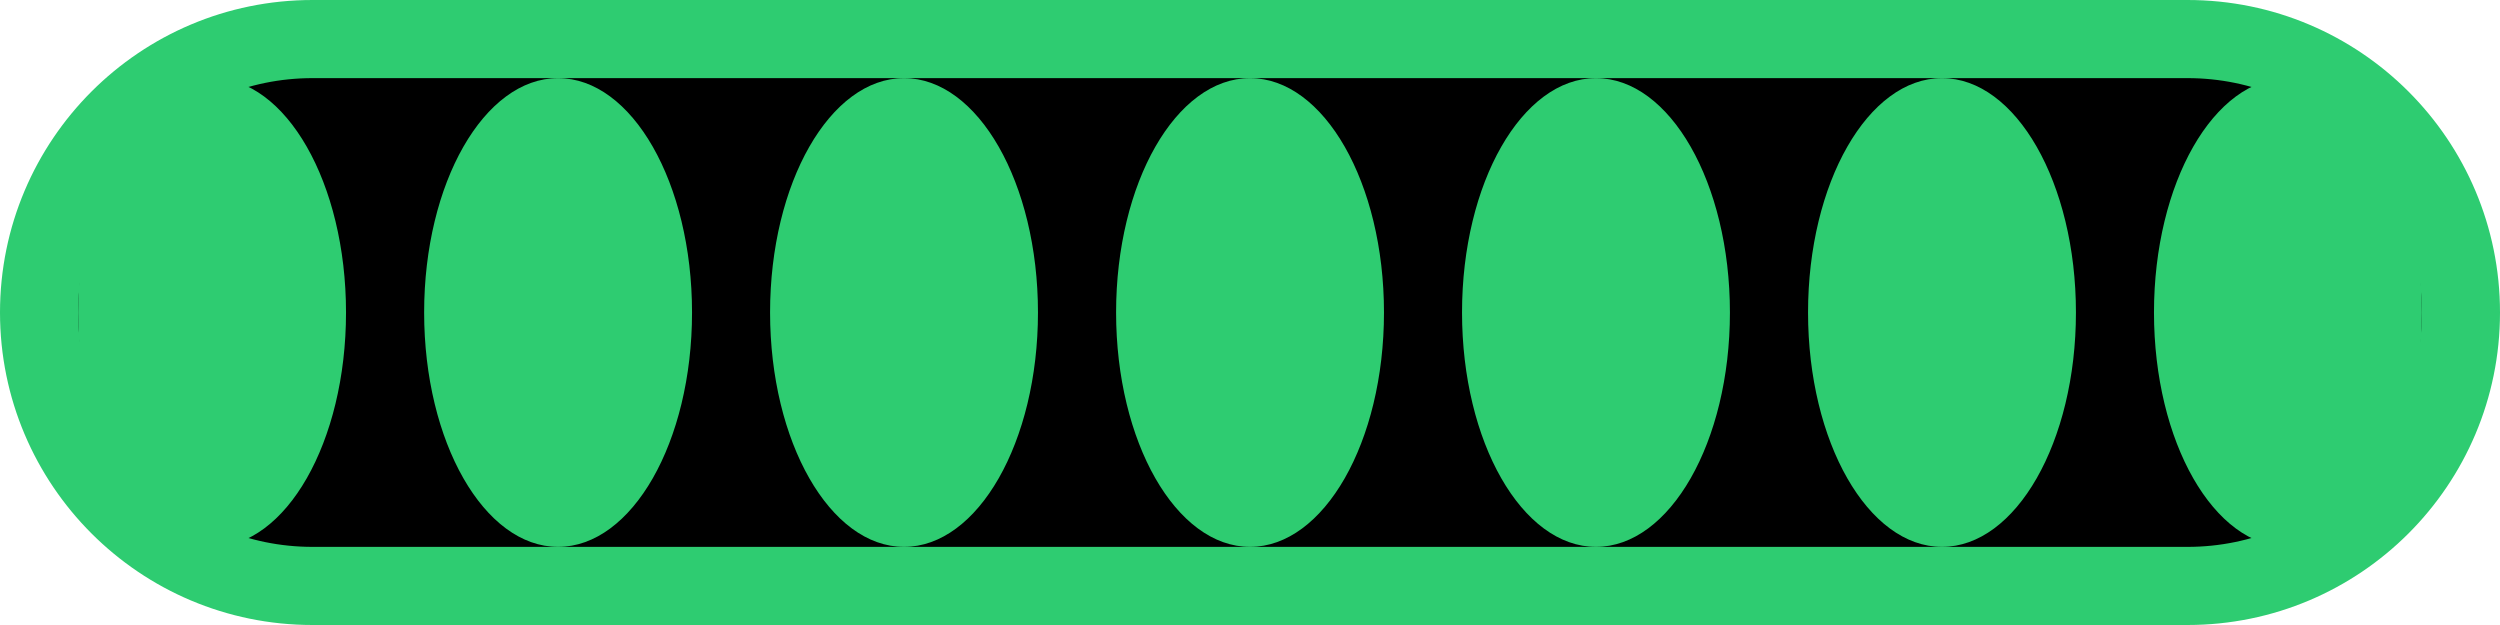
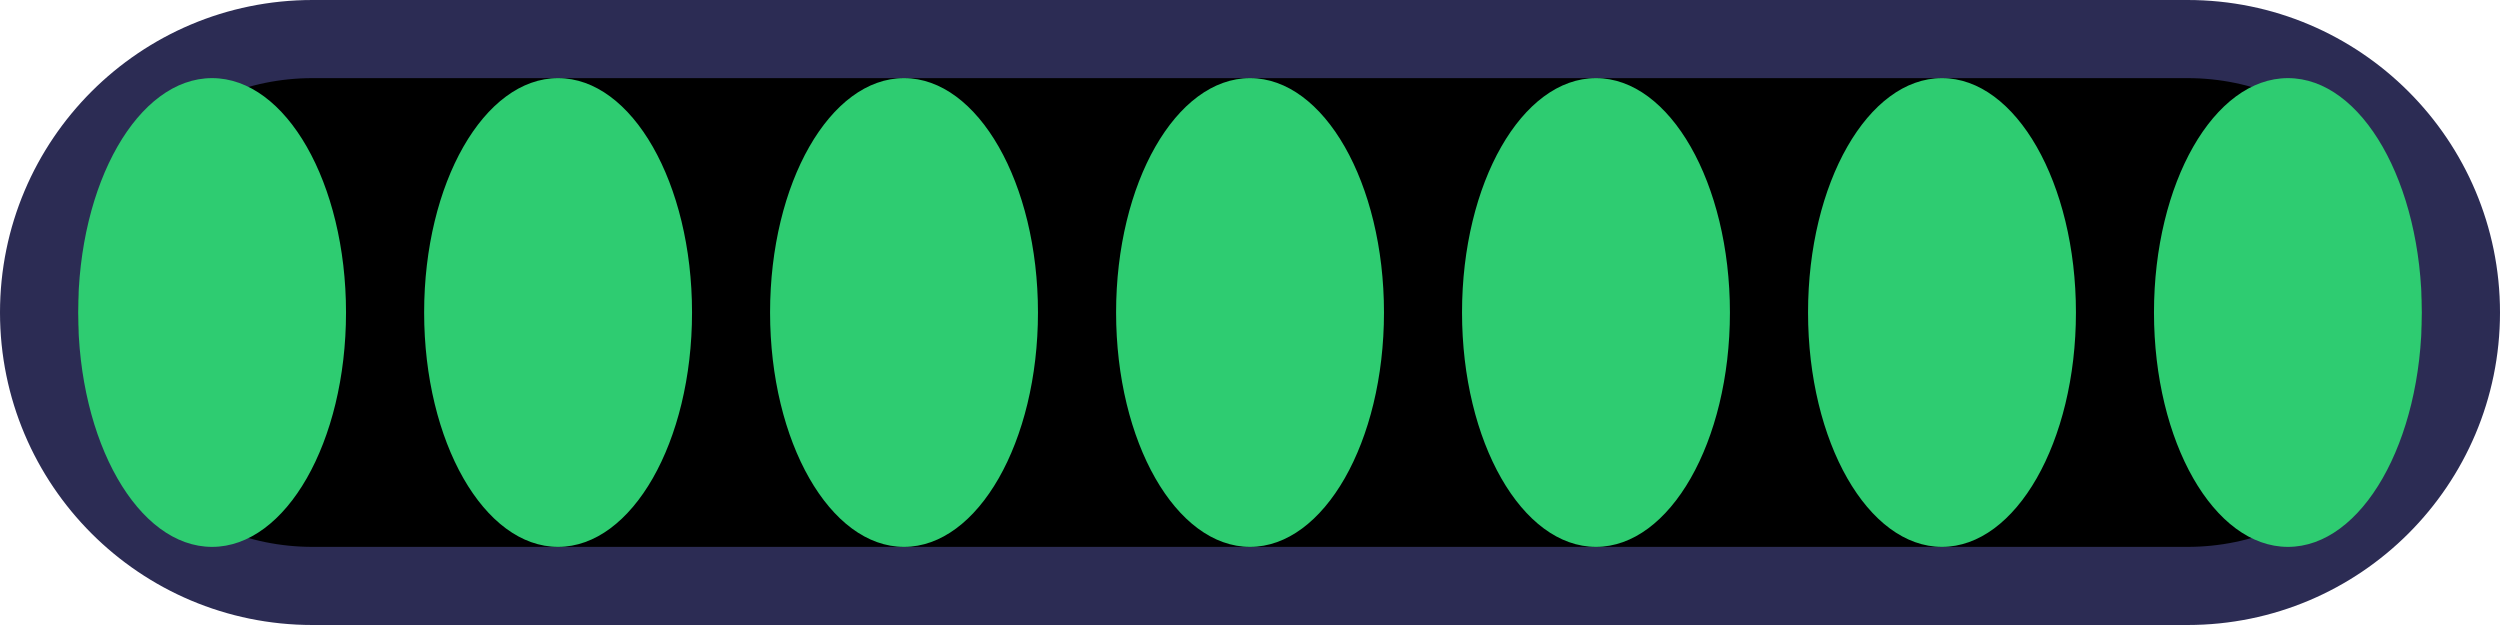
<svg xmlns="http://www.w3.org/2000/svg" viewBox="0 0 32 8" width="32" height="8">
-   <rect x="0.5" y="0.5" width="31.0" height="7.0" rx="3.5" ry="3.5" fill="2ecc71" stroke="#2ecc71" stroke-width="1.0" />
+   <rect x="0.5" y="0.5" width="31.0" height="7.0" rx="3.5" ry="3.5" fill="2ecc71" stroke="#2c2c54" stroke-width="1.0" />
  <rect x="1.000" y="1.000" width="3.429" height="6.000" rx="3.000" ry="3.000" fill="#2ecc71" stroke="none" stroke-width="0.5" />
  <rect x="5.429" y="1.000" width="3.429" height="6.000" rx="3.000" ry="3.000" fill="#2ecc71" stroke="none" stroke-width="0.5" />
  <rect x="9.857" y="1.000" width="3.429" height="6.000" rx="3.000" ry="3.000" fill="#2ecc71" stroke="none" stroke-width="0.5" />
  <rect x="14.286" y="1.000" width="3.429" height="6.000" rx="3.000" ry="3.000" fill="#2ecc71" stroke="none" stroke-width="0.5" />
  <rect x="18.714" y="1.000" width="3.429" height="6.000" rx="3.000" ry="3.000" fill="#2ecc71" stroke="none" stroke-width="0.5" />
  <rect x="23.143" y="1.000" width="3.429" height="6.000" rx="3.000" ry="3.000" fill="#2ecc71" stroke="none" stroke-width="0.5" />
  <rect x="27.571" y="1.000" width="3.429" height="6.000" rx="3.000" ry="3.000" fill="#2ecc71" stroke="none" stroke-width="0.5" />
</svg>
